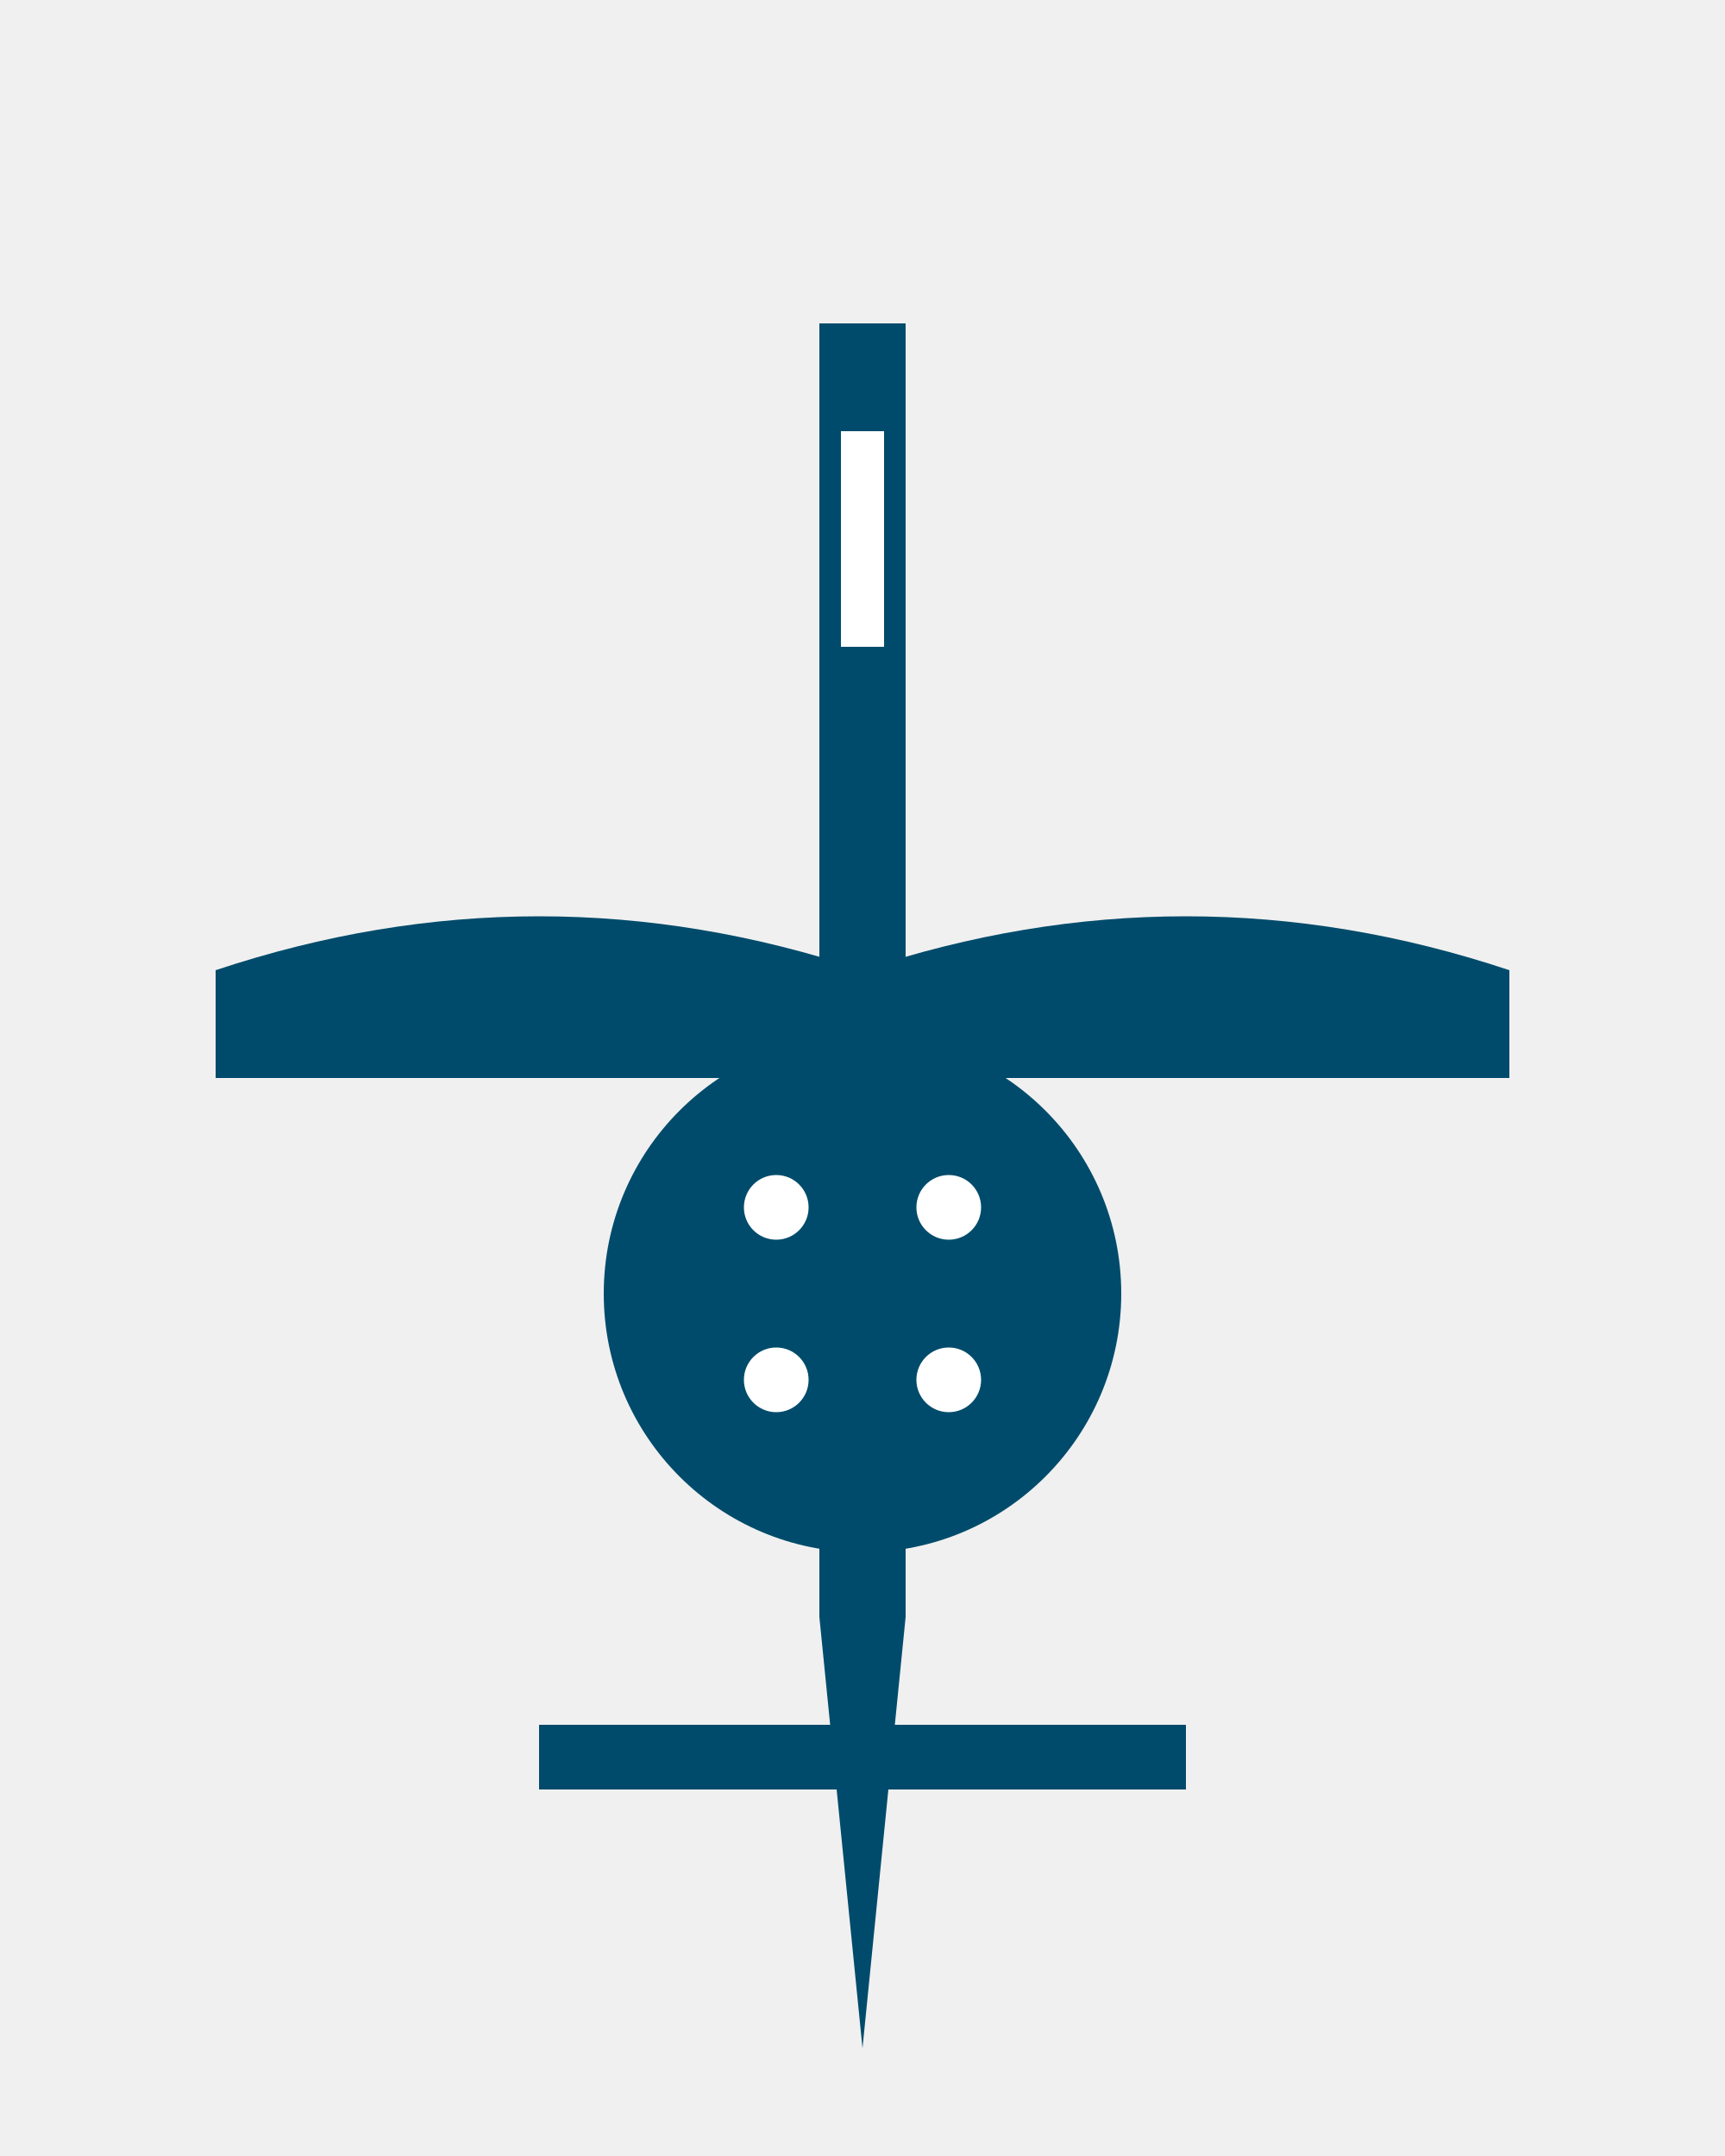
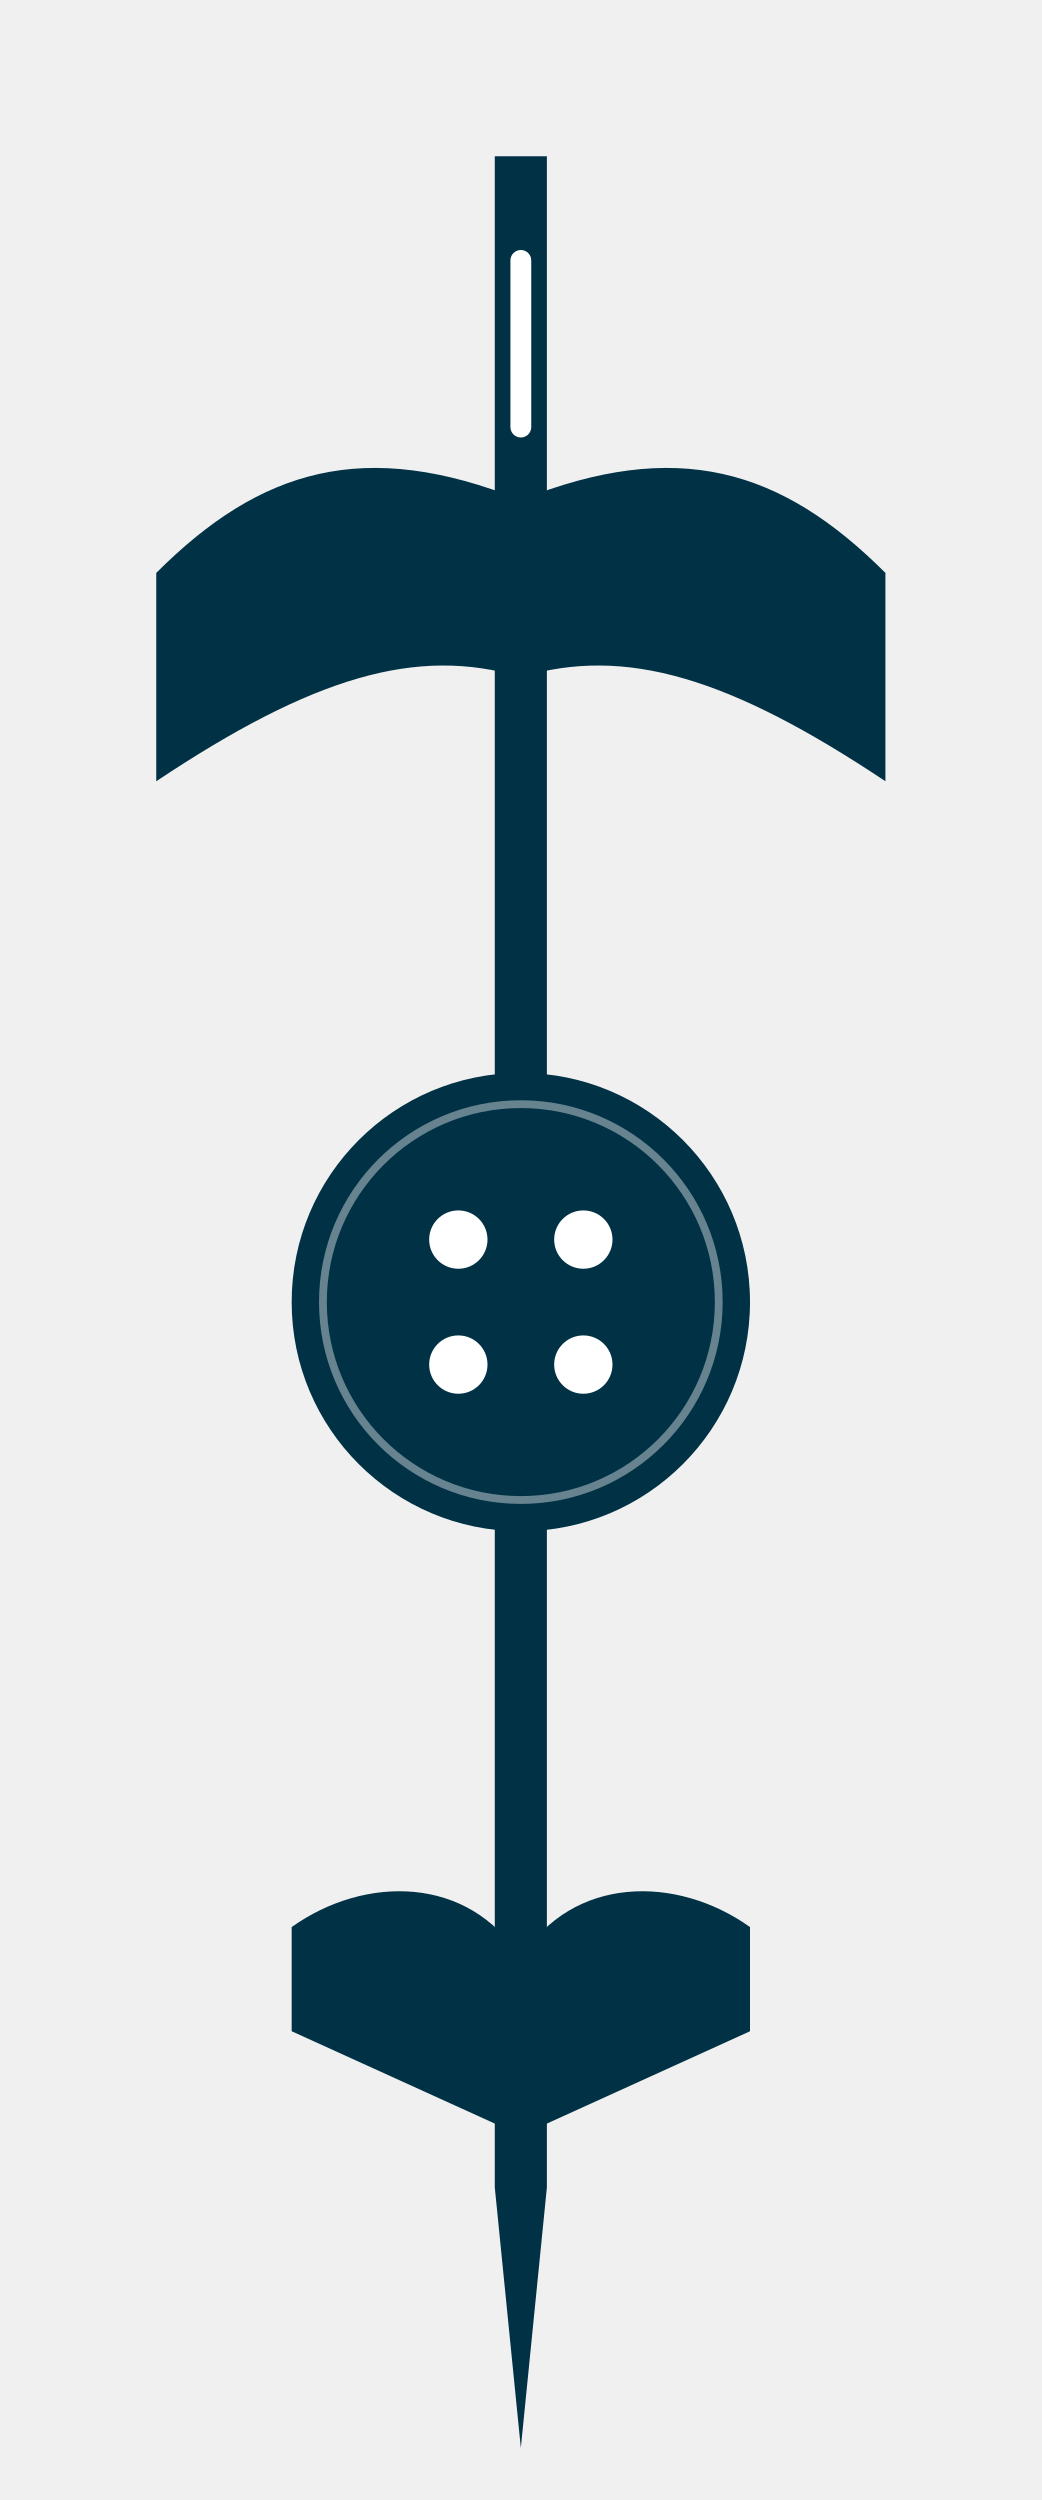
- <svg xmlns="http://www.w3.org/2000/svg" viewBox="0 0 80 100" width="100%" height="100%">
-   <defs>
-     <style>
-       .brand-color { fill: #004b6b; }
-     </style>
-   </defs>
-   <g transform="translate(0, 5)">
-     <path class="brand-color" d="M 38 10 L 42 10 L 42 70 L 40 90 L 38 70 Z" />
-     <rect x="39" y="15" width="2" height="10" fill="#ffffff" />
-     <path class="brand-color" d="M 10 40 Q 25 35 40 40 Q 55 35 70 40 L 70 45 L 10 45 Z" />
-     <path class="brand-color" d="M 25 75 L 55 75 L 55 78 L 25 78 Z" />
-     <circle cx="40" cy="55" r="12" class="brand-color" />
-     <circle cx="36" cy="51" r="1.5" fill="#ffffff" />
-     <circle cx="44" cy="51" r="1.5" fill="#ffffff" />
-     <circle cx="36" cy="59" r="1.5" fill="#ffffff" />
-     <circle cx="44" cy="59" r="1.5" fill="#ffffff" />
+ <svg xmlns="http://www.w3.org/2000/svg" viewBox="0 0 100 240" width="100" height="240">
+   <g transform="translate(10, 10)">
+     <path fill="#003145" d="M 37.5 5 L 42.5 5 L 42.5 200 L 40 225 L 37.5 200 Z" />
+     <rect x="39" y="14" width="2" height="18" rx="1" fill="white" />
+     <path fill="#003145" d="M 5 45        C 15 35, 25 32, 40 38        C 55 32, 65 35, 75 45        L 75 65        C 60 55, 50 52, 40 55        C 30 52, 20 55, 5 65 Z" />
+     <circle cx="40" cy="115" r="22" fill="#003145" />
+     <circle cx="40" cy="115" r="19" fill="none" stroke="white" stroke-width="0.75" opacity="0.4" />
+     <circle cx="34" cy="109" r="2.8" fill="white" />
+     <circle cx="46" cy="109" r="2.8" fill="white" />
+     <circle cx="34" cy="121" r="2.8" fill="white" />
+     <circle cx="46" cy="121" r="2.8" fill="white" />
+     <path fill="#003145" d="M 18 175        C 25 170, 35 170, 40 178        C 45 170, 55 170, 62 175        L 62 185        L 40 195        L 18 185 Z" />
  </g>
</svg>
